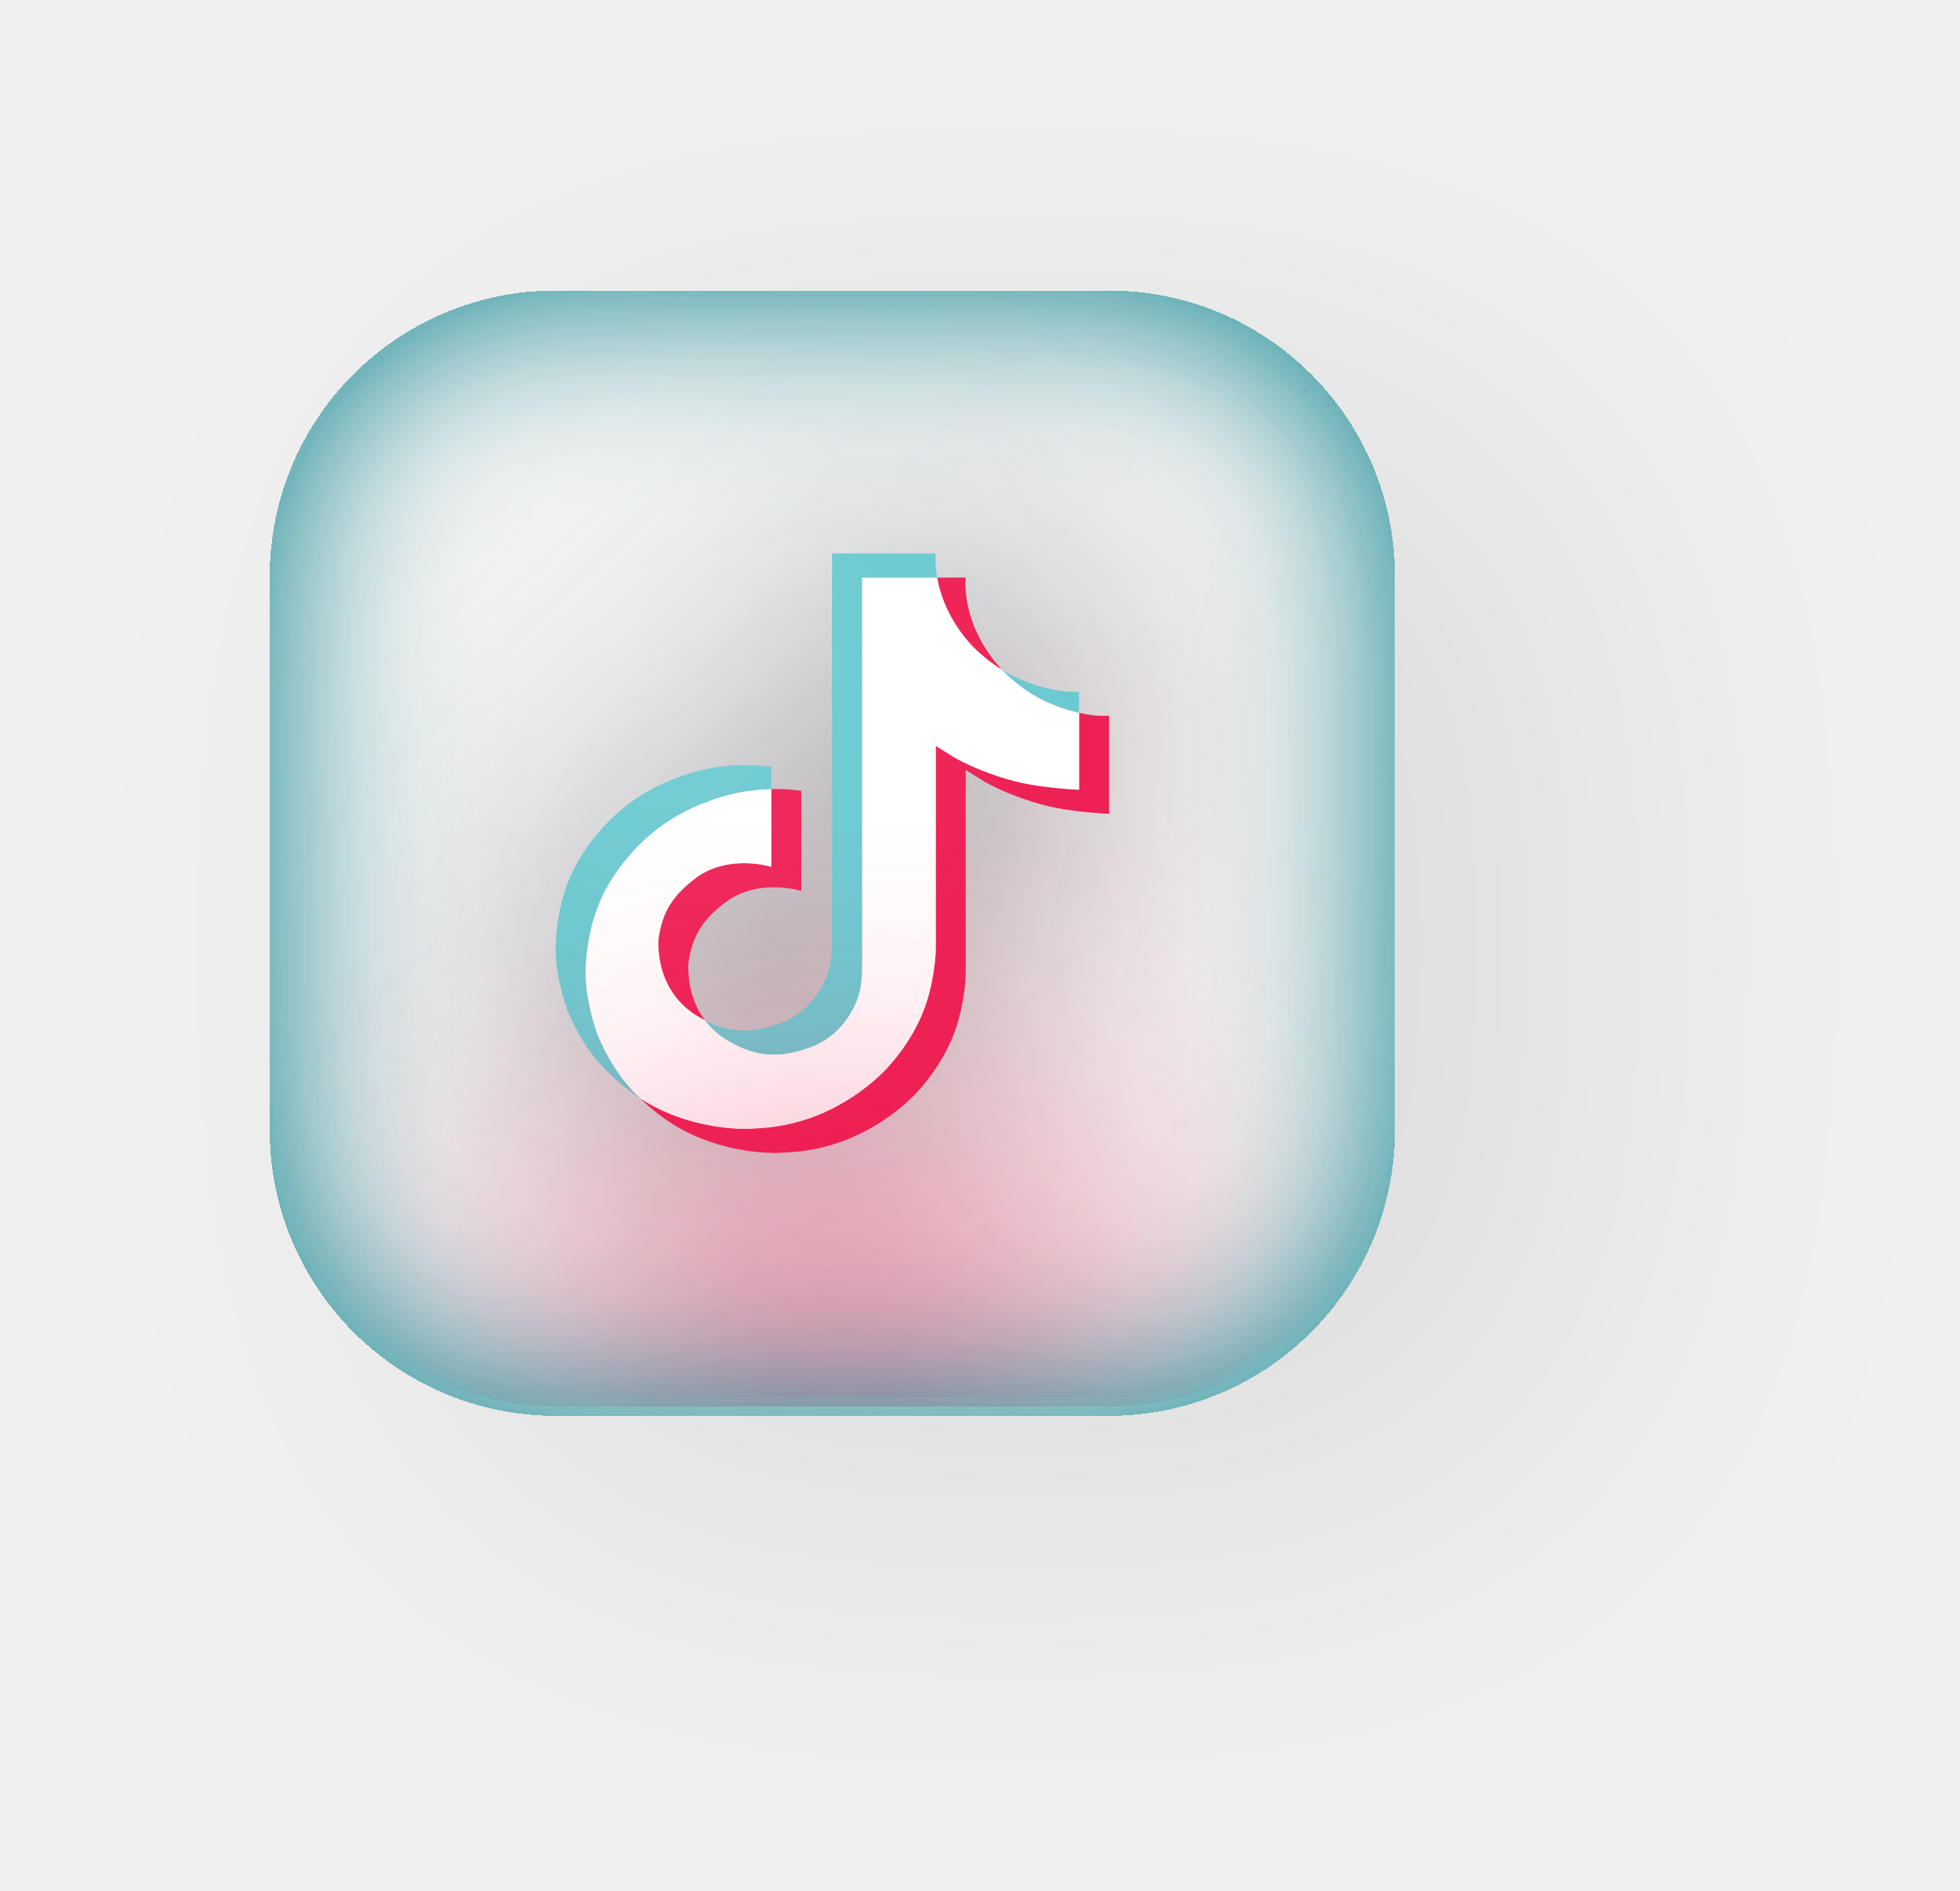
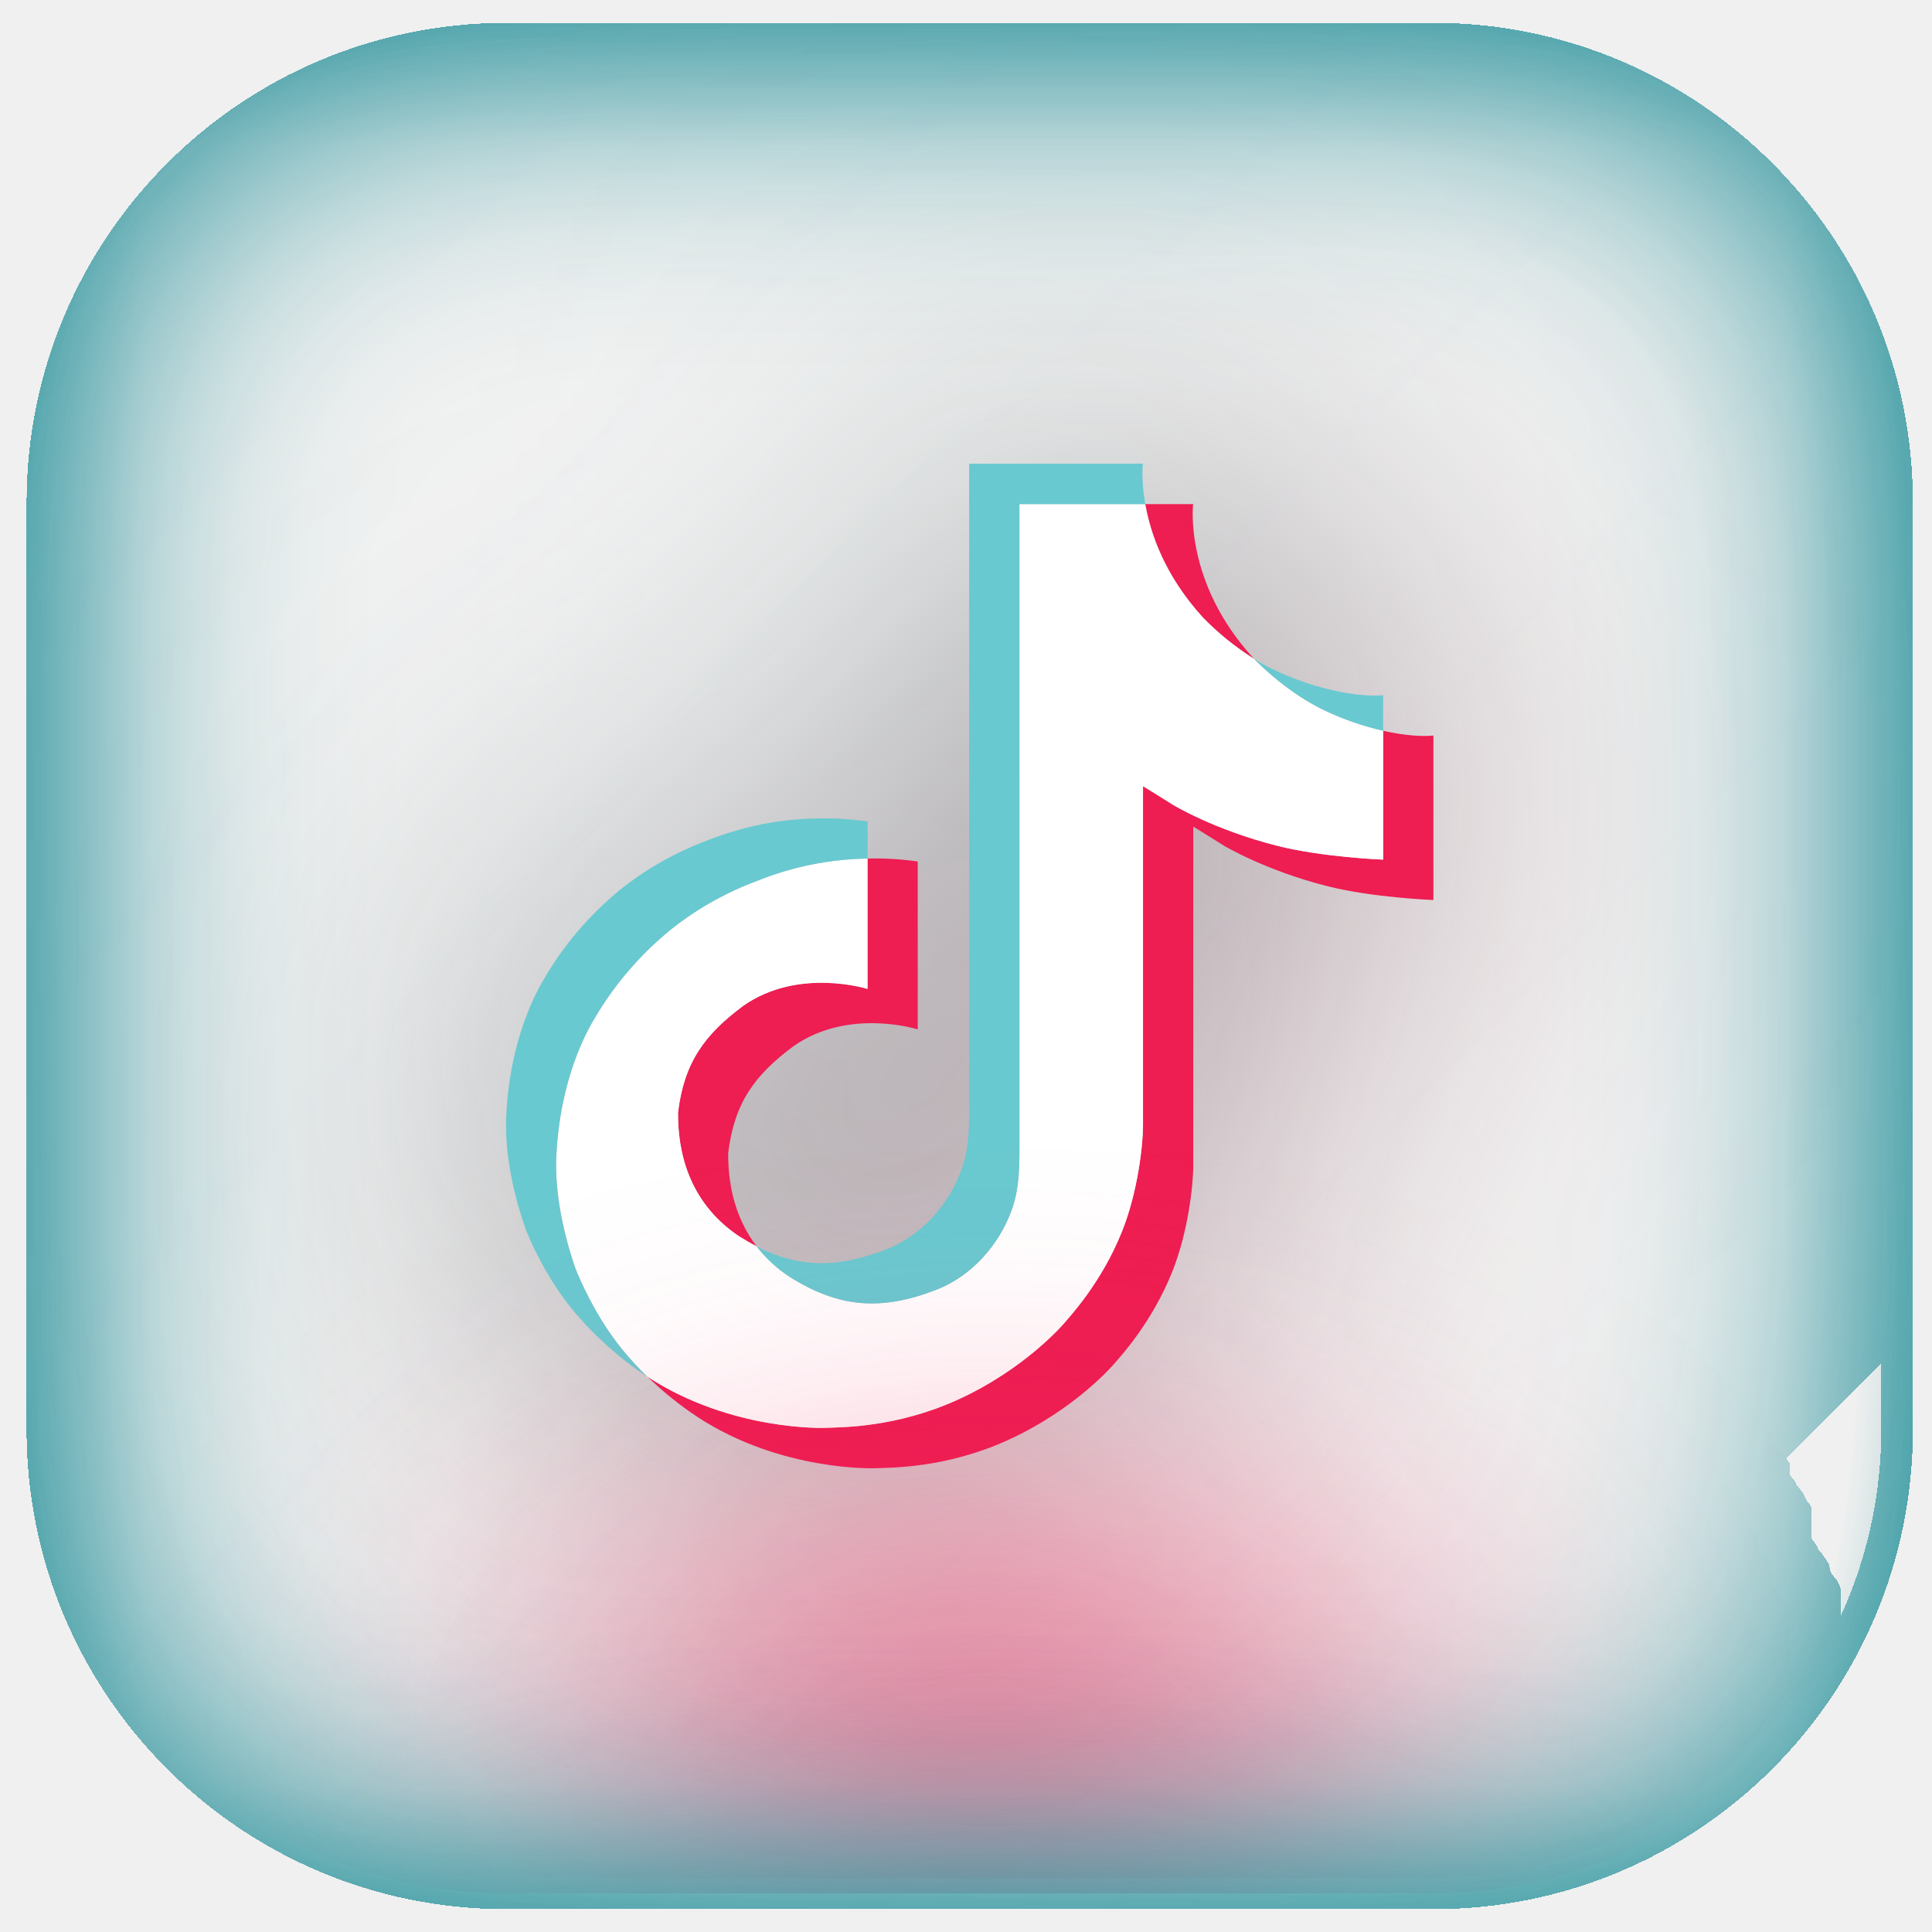
- <svg xmlns="http://www.w3.org/2000/svg" width="85" height="82" viewBox="0 0 85 82" fill="none">
-   <g filter="url(#filter0_bdi_116_74)">
-     <g clip-path="url(#clip0_116_74)">
-       <rect x="12.096" y="13" width="48" height="48" rx="12" fill="url(#paint0_linear_116_74)" fill-opacity="0.04" shape-rendering="crispEdges" />
-       <g style="mix-blend-mode:plus-lighter" opacity="0.5" filter="url(#filter1_f_116_74)">
-         <path d="M28.547 40.792C28.703 39.498 29.234 38.774 30.234 38.031C31.665 37.025 33.452 37.594 33.452 37.594V34.219C33.886 34.208 34.321 34.234 34.751 34.296V38.64C34.751 38.64 32.964 38.071 31.533 39.077C30.534 39.819 30.002 40.544 29.846 41.838C29.841 42.541 29.973 43.459 30.58 44.253C30.43 44.176 30.277 44.088 30.121 43.99C28.784 43.092 28.54 41.744 28.547 40.792ZM42.131 27.979C41.147 26.9 40.774 25.811 40.64 25.046H41.878C41.878 25.046 41.631 27.052 43.43 29.024L43.455 29.051C42.97 28.746 42.526 28.386 42.131 27.979ZM48.096 31.036V35.293C48.096 35.293 46.516 35.231 45.346 34.933C43.714 34.517 42.664 33.879 42.664 33.879C42.664 33.879 41.939 33.424 41.881 33.392V42.181C41.881 42.671 41.747 43.893 41.338 44.912C40.805 46.245 39.982 47.121 39.83 47.3C39.83 47.3 38.829 48.483 37.063 49.279C35.471 49.998 34.073 49.98 33.655 49.998C33.655 49.998 31.239 50.094 29.065 48.681C28.595 48.369 28.156 48.017 27.754 47.627L27.765 47.635C29.939 49.048 32.355 48.952 32.355 48.952C32.774 48.934 34.171 48.952 35.763 48.234C37.527 47.437 38.53 46.254 38.53 46.254C38.68 46.075 39.507 45.2 40.038 43.866C40.446 42.847 40.581 41.624 40.581 41.135V32.347C40.639 32.379 41.364 32.834 41.364 32.834C41.364 32.834 42.414 33.473 44.046 33.888C45.216 34.186 46.796 34.248 46.796 34.248V30.913C47.336 31.034 47.797 31.067 48.096 31.036Z" fill="#EE1D52" />
-         <path d="M46.797 30.913V34.247C46.797 34.247 45.217 34.185 44.047 33.887C42.414 33.471 41.364 32.833 41.364 32.833C41.364 32.833 40.64 32.378 40.581 32.346V41.136C40.581 41.625 40.447 42.848 40.039 43.867C39.505 45.201 38.682 46.076 38.531 46.255C38.531 46.255 37.529 47.438 35.764 48.235C34.172 48.953 32.775 48.935 32.356 48.953C32.356 48.953 29.94 49.049 27.766 47.636L27.755 47.628C27.525 47.406 27.309 47.171 27.108 46.925C26.413 46.079 25.988 45.078 25.881 44.793C25.881 44.792 25.881 44.791 25.881 44.789C25.709 44.293 25.348 43.102 25.397 41.948C25.485 39.912 26.201 38.662 26.39 38.349C26.892 37.495 27.544 36.731 28.318 36.091C29.001 35.539 29.775 35.1 30.609 34.791C31.51 34.429 32.475 34.235 33.452 34.219V37.594C33.452 37.594 31.665 37.028 30.235 38.031C29.235 38.774 28.704 39.498 28.548 40.792C28.541 41.744 28.785 43.092 30.121 43.99C30.277 44.089 30.43 44.177 30.58 44.254C30.814 44.557 31.098 44.822 31.421 45.036C32.727 45.863 33.821 45.92 35.219 45.384C36.152 45.025 36.854 44.216 37.18 43.32C37.385 42.761 37.382 42.197 37.382 41.615V25.046H40.637C40.772 25.811 41.144 26.9 42.129 27.979C42.523 28.386 42.968 28.746 43.453 29.051C43.596 29.199 44.329 29.932 45.269 30.382C45.755 30.614 46.268 30.792 46.797 30.913Z" fill="black" />
-         <path d="M24.586 43.757V43.759L24.667 43.978C24.657 43.953 24.627 43.875 24.586 43.757Z" fill="#69C9D0" />
-         <path d="M30.608 34.792C29.775 35.1 29.001 35.54 28.318 36.092C27.543 36.733 26.891 37.499 26.39 38.354C26.201 38.666 25.485 39.917 25.397 41.953C25.348 43.107 25.709 44.298 25.881 44.794C25.881 44.796 25.881 44.797 25.881 44.798C25.99 45.081 26.414 46.081 27.108 46.93C27.309 47.176 27.525 47.411 27.755 47.633C27.019 47.146 26.363 46.556 25.808 45.884C25.12 45.045 24.696 44.055 24.585 43.763C24.585 43.761 24.585 43.758 24.585 43.756V43.753C24.413 43.257 24.05 42.065 24.101 40.91C24.188 38.874 24.904 37.624 25.093 37.311C25.594 36.455 26.246 35.69 27.021 35.049C27.704 34.496 28.478 34.057 29.312 33.748C29.832 33.542 30.373 33.389 30.928 33.293C31.763 33.154 32.615 33.142 33.455 33.258V34.22C32.477 34.235 31.511 34.429 30.608 34.792Z" fill="#69C9D0" />
-         <path d="M40.639 25.046H37.384V41.616C37.384 42.198 37.384 42.76 37.182 43.321C36.853 44.217 36.154 45.025 35.222 45.384C33.822 45.923 32.728 45.863 31.423 45.037C31.099 44.823 30.814 44.559 30.58 44.257C31.692 44.825 32.687 44.815 33.92 44.341C34.852 43.982 35.552 43.173 35.88 42.277C36.085 41.718 36.082 41.155 36.082 40.573V24H40.578C40.578 24 40.527 24.412 40.639 25.046ZM46.796 29.991V30.913C46.268 30.793 45.757 30.614 45.271 30.382C44.331 29.932 43.598 29.2 43.455 29.051C43.621 29.156 43.794 29.251 43.972 29.336C45.115 29.883 46.241 30.047 46.796 29.991Z" fill="#69C9D0" />
+ <svg xmlns="http://www.w3.org/2000/svg" width="50" height="50" viewBox="0 0 50 50" fill="none">
+   <g filter="url(#filter0_bi_138_685)">
+     <g clip-path="url(#clip0_138_685)">
+       <rect x="1.096" y="1" width="48" height="48" rx="12" fill="url(#paint0_linear_138_685)" fill-opacity="0.04" />
+       <g style="mix-blend-mode:plus-lighter" opacity="0.5" filter="url(#filter1_f_138_685)">
+         <path d="M17.547 28.792C17.703 27.498 18.234 26.774 19.234 26.031C20.665 25.025 22.452 25.594 22.452 25.594V22.219C22.886 22.208 23.321 22.234 23.751 22.296V26.64C23.751 26.64 21.964 26.071 20.533 27.077C19.534 27.819 19.002 28.544 18.846 29.838C18.841 30.541 18.973 31.459 19.58 32.253C19.43 32.176 19.277 32.088 19.121 31.99C17.784 31.092 17.54 29.744 17.547 28.792ZM31.131 15.979C30.147 14.9 29.774 13.811 29.64 13.046H30.878C30.878 13.046 30.631 15.052 32.43 17.024L32.455 17.051C31.97 16.746 31.526 16.386 31.131 15.979ZM37.096 19.036V23.293C37.096 23.293 35.516 23.231 34.346 22.933C32.714 22.517 31.664 21.879 31.664 21.879C31.664 21.879 30.939 21.424 30.881 21.392V30.181C30.881 30.671 30.747 31.893 30.338 32.912C29.805 34.245 28.982 35.121 28.83 35.3C28.83 35.3 27.829 36.483 26.063 37.279C24.471 37.998 23.073 37.98 22.655 37.998C22.655 37.998 20.239 38.094 18.065 36.681C17.595 36.369 17.156 36.017 16.754 35.627L16.765 35.635C18.939 37.048 21.355 36.952 21.355 36.952C21.774 36.934 23.171 36.952 24.763 36.234C26.527 35.437 27.53 34.254 27.53 34.254C27.68 34.075 28.507 33.2 29.038 31.866C29.445 30.847 29.581 29.624 29.581 29.135V20.347C29.639 20.379 30.364 20.834 30.364 20.834C30.364 20.834 31.414 21.473 33.046 21.888C34.216 22.186 35.796 22.248 35.796 22.248V18.913C36.336 19.034 36.797 19.067 37.096 19.036Z" fill="#EE1D52" />
+         <path d="M35.797 18.913V22.247C35.797 22.247 34.217 22.185 33.047 21.887C31.415 21.471 30.364 20.833 30.364 20.833C30.364 20.833 29.64 20.378 29.581 20.346V29.136C29.581 29.625 29.448 30.848 29.039 31.867C28.506 33.201 27.682 34.076 27.531 34.255C27.531 34.255 26.529 35.438 24.764 36.235C23.172 36.953 21.774 36.935 21.356 36.953C21.356 36.953 18.94 37.049 16.766 35.636L16.755 35.628C16.525 35.406 16.309 35.171 16.108 34.925C15.414 34.079 14.988 33.078 14.881 32.793C14.881 32.792 14.881 32.791 14.881 32.789C14.709 32.293 14.348 31.102 14.397 29.948C14.485 27.912 15.201 26.662 15.39 26.349C15.892 25.495 16.544 24.731 17.318 24.091C18.001 23.539 18.775 23.1 19.609 22.791C20.51 22.429 21.475 22.235 22.452 22.219V25.594C22.452 25.594 20.665 25.027 19.235 26.031C18.235 26.774 17.704 27.498 17.548 28.792C17.541 29.744 17.785 31.092 19.121 31.991C19.277 32.089 19.43 32.177 19.58 32.254C19.814 32.557 20.098 32.822 20.421 33.036C21.727 33.863 22.821 33.92 24.22 33.384C25.152 33.025 25.854 32.216 26.18 31.32C26.384 30.761 26.382 30.197 26.382 29.615V13.046H29.637C29.772 13.811 30.144 14.9 31.128 15.979C31.523 16.386 31.968 16.746 32.453 17.051C32.596 17.199 33.329 17.932 34.269 18.382C34.755 18.614 35.268 18.792 35.797 18.913Z" fill="black" />
+         <path d="M13.586 31.757V31.759L13.667 31.978C13.657 31.953 13.627 31.875 13.586 31.757Z" fill="#69C9D0" />
+         <path d="M19.608 22.792C18.775 23.1 18.001 23.54 17.318 24.092C16.543 24.733 15.891 25.499 15.39 26.354C15.201 26.666 14.485 27.917 14.397 29.953C14.348 31.107 14.709 32.298 14.881 32.794C14.881 32.796 14.881 32.797 14.881 32.798C14.99 33.081 15.414 34.081 16.108 34.93C16.309 35.176 16.525 35.411 16.755 35.633C16.019 35.146 15.363 34.556 14.808 33.884C14.12 33.045 13.696 32.055 13.585 31.763C13.585 31.761 13.585 31.758 13.585 31.756V31.753C13.412 31.257 13.05 30.065 13.101 28.91C13.188 26.874 13.904 25.624 14.093 25.311C14.594 24.455 15.246 23.69 16.021 23.049C16.704 22.496 17.478 22.057 18.312 21.748C18.832 21.542 19.373 21.389 19.928 21.293C20.763 21.154 21.616 21.142 22.454 21.258V22.22C21.477 22.235 20.511 22.429 19.608 22.792Z" fill="#69C9D0" />
+         <path d="M29.64 13.046H26.384V29.616C26.384 30.198 26.384 30.76 26.182 31.321C25.853 32.217 25.154 33.025 24.222 33.384C22.822 33.923 21.728 33.863 20.423 33.037C20.099 32.823 19.814 32.559 19.58 32.257C20.692 32.825 21.687 32.815 22.92 32.341C23.852 31.982 24.552 31.173 24.88 30.277C25.085 29.718 25.082 29.155 25.082 28.573V12H29.578C29.578 12 29.527 12.412 29.64 13.046ZM35.796 17.991V18.913C35.268 18.793 34.757 18.614 34.271 18.382C33.331 17.932 32.598 17.2 32.455 17.051C32.621 17.156 32.794 17.251 32.972 17.336C34.115 17.883 35.241 18.047 35.796 17.991Z" fill="#69C9D0" />
      </g>
-       <path d="M28.547 40.792C28.703 39.498 29.234 38.774 30.234 38.031C31.665 37.025 33.452 37.594 33.452 37.594V34.219C33.886 34.208 34.321 34.234 34.751 34.296V38.64C34.751 38.64 32.964 38.071 31.533 39.077C30.534 39.819 30.002 40.544 29.846 41.838C29.841 42.541 29.973 43.459 30.58 44.253C30.43 44.176 30.277 44.088 30.121 43.99C28.784 43.092 28.54 41.744 28.547 40.792ZM42.131 27.979C41.147 26.9 40.774 25.811 40.64 25.046H41.878C41.878 25.046 41.631 27.052 43.43 29.024L43.455 29.051C42.97 28.746 42.526 28.386 42.131 27.979ZM48.096 31.036V35.293C48.096 35.293 46.516 35.231 45.346 34.933C43.714 34.517 42.664 33.879 42.664 33.879C42.664 33.879 41.939 33.424 41.881 33.392V42.181C41.881 42.671 41.747 43.893 41.338 44.912C40.805 46.245 39.982 47.121 39.83 47.3C39.83 47.3 38.829 48.483 37.063 49.279C35.471 49.998 34.073 49.98 33.655 49.998C33.655 49.998 31.239 50.094 29.065 48.681C28.595 48.369 28.156 48.017 27.754 47.627L27.765 47.635C29.939 49.048 32.355 48.952 32.355 48.952C32.774 48.934 34.171 48.952 35.763 48.234C37.527 47.437 38.53 46.254 38.53 46.254C38.68 46.075 39.507 45.2 40.038 43.866C40.446 42.847 40.581 41.624 40.581 41.135V32.347C40.639 32.379 41.364 32.834 41.364 32.834C41.364 32.834 42.414 33.473 44.046 33.888C45.216 34.186 46.796 34.248 46.796 34.248V30.913C47.336 31.034 47.797 31.067 48.096 31.036Z" fill="#EE1D52" />
-       <path d="M46.797 30.913V34.247C46.797 34.247 45.217 34.185 44.047 33.887C42.414 33.471 41.364 32.833 41.364 32.833C41.364 32.833 40.64 32.378 40.581 32.346V41.136C40.581 41.625 40.447 42.848 40.039 43.867C39.505 45.201 38.682 46.076 38.531 46.255C38.531 46.255 37.529 47.438 35.764 48.235C34.172 48.953 32.775 48.935 32.356 48.953C32.356 48.953 29.94 49.049 27.766 47.636L27.755 47.628C27.525 47.406 27.309 47.171 27.108 46.925C26.413 46.079 25.988 45.078 25.881 44.793C25.881 44.792 25.881 44.791 25.881 44.789C25.709 44.293 25.348 43.102 25.397 41.948C25.485 39.912 26.201 38.662 26.39 38.349C26.892 37.495 27.544 36.731 28.318 36.091C29.001 35.539 29.775 35.1 30.609 34.791C31.51 34.429 32.475 34.235 33.452 34.219V37.594C33.452 37.594 31.665 37.028 30.235 38.031C29.235 38.774 28.704 39.498 28.548 40.792C28.541 41.744 28.785 43.092 30.121 43.99C30.277 44.089 30.43 44.177 30.58 44.254C30.814 44.557 31.098 44.822 31.421 45.036C32.727 45.863 33.821 45.92 35.219 45.384C36.152 45.025 36.854 44.216 37.18 43.32C37.385 42.761 37.382 42.197 37.382 41.615V25.046H40.637C40.772 25.811 41.144 26.9 42.129 27.979C42.523 28.386 42.968 28.746 43.453 29.051C43.596 29.199 44.329 29.932 45.269 30.382C45.755 30.614 46.268 30.792 46.797 30.913Z" fill="white" />
-       <path d="M24.586 43.757V43.759L24.667 43.978C24.657 43.953 24.627 43.875 24.586 43.757Z" fill="#69C9D0" />
-       <path d="M30.608 34.792C29.775 35.1 29.001 35.54 28.318 36.092C27.543 36.733 26.891 37.499 26.39 38.354C26.201 38.666 25.485 39.917 25.397 41.953C25.348 43.107 25.709 44.298 25.881 44.794C25.881 44.796 25.881 44.797 25.881 44.798C25.99 45.081 26.414 46.081 27.108 46.93C27.309 47.176 27.525 47.411 27.755 47.633C27.019 47.146 26.363 46.556 25.808 45.884C25.12 45.045 24.696 44.055 24.585 43.763C24.585 43.761 24.585 43.758 24.585 43.756V43.753C24.413 43.257 24.05 42.065 24.101 40.91C24.188 38.874 24.904 37.624 25.093 37.311C25.594 36.455 26.246 35.69 27.021 35.049C27.704 34.496 28.478 34.057 29.312 33.748C29.832 33.542 30.373 33.389 30.928 33.293C31.763 33.154 32.615 33.142 33.455 33.258V34.22C32.477 34.235 31.511 34.429 30.608 34.792Z" fill="#69C9D0" />
-       <path d="M40.639 25.046H37.384V41.616C37.384 42.198 37.384 42.76 37.182 43.321C36.853 44.217 36.154 45.025 35.222 45.384C33.822 45.923 32.728 45.863 31.423 45.037C31.099 44.823 30.814 44.559 30.58 44.257C31.692 44.825 32.687 44.815 33.92 44.341C34.852 43.982 35.552 43.173 35.88 42.277C36.085 41.718 36.082 41.155 36.082 40.573V24H40.578C40.578 24 40.527 24.412 40.639 25.046ZM46.796 29.991V30.913C46.268 30.793 45.757 30.614 45.271 30.382C44.331 29.932 43.598 29.2 43.455 29.051C43.621 29.156 43.794 29.251 43.972 29.336C45.115 29.883 46.241 30.047 46.796 29.991Z" fill="#69C9D0" />
-       <g filter="url(#filter2_f_116_74)">
-         <ellipse cx="36.596" cy="60.5" rx="11.5" ry="6.5" fill="#ED2256" />
+       <path d="M17.547 28.792C17.703 27.498 18.234 26.774 19.234 26.031C20.665 25.025 22.452 25.594 22.452 25.594V22.219C22.886 22.208 23.321 22.234 23.751 22.296V26.64C23.751 26.64 21.964 26.071 20.533 27.077C19.534 27.819 19.002 28.544 18.846 29.838C18.841 30.541 18.973 31.459 19.58 32.253C19.43 32.176 19.277 32.088 19.121 31.99C17.784 31.092 17.54 29.744 17.547 28.792ZM31.131 15.979C30.147 14.9 29.774 13.811 29.64 13.046H30.878C30.878 13.046 30.631 15.052 32.43 17.024L32.455 17.051C31.97 16.746 31.526 16.386 31.131 15.979ZM37.096 19.036V23.293C37.096 23.293 35.516 23.231 34.346 22.933C32.714 22.517 31.664 21.879 31.664 21.879C31.664 21.879 30.939 21.424 30.881 21.392V30.181C30.881 30.671 30.747 31.893 30.338 32.912C29.805 34.245 28.982 35.121 28.83 35.3C28.83 35.3 27.829 36.483 26.063 37.279C24.471 37.998 23.073 37.98 22.655 37.998C22.655 37.998 20.239 38.094 18.065 36.681C17.595 36.369 17.156 36.017 16.754 35.627L16.765 35.635C18.939 37.048 21.355 36.952 21.355 36.952C21.774 36.934 23.171 36.952 24.763 36.234C26.527 35.437 27.53 34.254 27.53 34.254C27.68 34.075 28.507 33.2 29.038 31.866C29.445 30.847 29.581 29.624 29.581 29.135V20.347C29.639 20.379 30.364 20.834 30.364 20.834C30.364 20.834 31.414 21.473 33.046 21.888C34.216 22.186 35.796 22.248 35.796 22.248V18.913C36.336 19.034 36.797 19.067 37.096 19.036Z" fill="#EE1D52" />
+       <path d="M35.797 18.913V22.247C35.797 22.247 34.217 22.185 33.047 21.887C31.415 21.471 30.364 20.833 30.364 20.833C30.364 20.833 29.64 20.378 29.581 20.346V29.136C29.581 29.625 29.448 30.848 29.039 31.867C28.506 33.201 27.682 34.076 27.531 34.255C27.531 34.255 26.529 35.438 24.764 36.235C23.172 36.953 21.774 36.935 21.356 36.953C21.356 36.953 18.94 37.049 16.766 35.636L16.755 35.628C16.525 35.406 16.309 35.171 16.108 34.925C15.414 34.079 14.988 33.078 14.881 32.793C14.881 32.792 14.881 32.791 14.881 32.789C14.709 32.293 14.348 31.102 14.397 29.948C14.485 27.912 15.201 26.662 15.39 26.349C15.892 25.495 16.544 24.731 17.318 24.091C18.001 23.539 18.775 23.1 19.609 22.791C20.51 22.429 21.475 22.235 22.452 22.219V25.594C22.452 25.594 20.665 25.027 19.235 26.031C18.235 26.774 17.704 27.498 17.548 28.792C17.541 29.744 17.785 31.092 19.121 31.991C19.277 32.089 19.43 32.177 19.58 32.254C19.814 32.557 20.098 32.822 20.421 33.036C21.727 33.863 22.821 33.92 24.22 33.384C25.152 33.025 25.854 32.216 26.18 31.32C26.384 30.761 26.382 30.197 26.382 29.615V13.046H29.637C29.772 13.811 30.144 14.9 31.128 15.979C31.523 16.386 31.968 16.746 32.453 17.051C32.596 17.199 33.329 17.932 34.269 18.382C34.755 18.614 35.268 18.792 35.797 18.913Z" fill="white" />
+       <path d="M13.586 31.757V31.759L13.667 31.978C13.657 31.953 13.627 31.875 13.586 31.757Z" fill="#69C9D0" />
+       <path d="M19.608 22.792C18.775 23.1 18.001 23.54 17.318 24.092C16.543 24.733 15.891 25.499 15.39 26.354C15.201 26.666 14.485 27.917 14.397 29.953C14.348 31.107 14.709 32.298 14.881 32.794C14.881 32.796 14.881 32.797 14.881 32.798C14.99 33.081 15.414 34.081 16.108 34.93C16.309 35.176 16.525 35.411 16.755 35.633C16.019 35.146 15.363 34.556 14.808 33.884C14.12 33.045 13.696 32.055 13.585 31.763C13.585 31.761 13.585 31.758 13.585 31.756V31.753C13.412 31.257 13.05 30.065 13.101 28.91C13.188 26.874 13.904 25.624 14.093 25.311C14.594 24.455 15.246 23.69 16.021 23.049C16.704 22.496 17.478 22.057 18.312 21.748C18.832 21.542 19.373 21.389 19.928 21.293C20.763 21.154 21.616 21.142 22.454 21.258V22.22C21.477 22.235 20.511 22.429 19.608 22.792Z" fill="#69C9D0" />
+       <path d="M29.64 13.046H26.384V29.616C26.384 30.198 26.384 30.76 26.182 31.321C25.853 32.217 25.154 33.025 24.222 33.384C22.822 33.923 21.728 33.863 20.423 33.037C20.099 32.823 19.814 32.559 19.58 32.257C20.692 32.825 21.687 32.815 22.92 32.341C23.852 31.982 24.552 31.173 24.88 30.277C25.085 29.718 25.082 29.155 25.082 28.573V12H29.578C29.578 12 29.527 12.412 29.64 13.046ZM35.796 17.991V18.913C35.268 18.793 34.757 18.614 34.271 18.382C33.331 17.932 32.598 17.2 32.455 17.051C32.621 17.156 32.794 17.251 32.972 17.336C34.115 17.883 35.241 18.047 35.796 17.991Z" fill="#69C9D0" />
+       <g filter="url(#filter2_f_138_685)">
+         <ellipse cx="25.596" cy="48.5" rx="11.5" ry="6.5" fill="#ED2256" />
      </g>
    </g>
-     <rect x="12.096" y="13" width="48" height="48" rx="12" stroke="url(#paint1_linear_116_74)" stroke-opacity="0.5" stroke-width="0.8" shape-rendering="crispEdges" />
-   </g>
-   <g style="mix-blend-mode:screen" filter="url(#filter3_f_116_74)">
-     <circle cx="29.096" cy="30" r="9" fill="white" fill-opacity="0.18" />
+     <rect x="1.096" y="1" width="48" height="48" rx="12" stroke="url(#paint1_linear_138_685)" stroke-opacity="0.5" stroke-width="0.8" />
  </g>
  <defs>
-     <filter id="filter0_bdi_116_74" x="-8.305" y="-7.4" width="92.801" height="88.801" filterUnits="userSpaceOnUse" color-interpolation-filters="sRGB">
+     <filter id="filter0_bi_138_685" x="-19.305" y="-19.4" width="88.801" height="88.801" filterUnits="userSpaceOnUse" color-interpolation-filters="sRGB">
      <feFlood flood-opacity="0" result="BackgroundImageFix" />
      <feGaussianBlur in="BackgroundImageFix" stdDeviation="10" />
-       <feComposite in2="SourceAlpha" operator="in" result="effect1_backgroundBlur_116_74" />
-       <feColorMatrix in="SourceAlpha" type="matrix" values="0 0 0 0 0 0 0 0 0 0 0 0 0 0 0 0 0 0 127 0" result="hardAlpha" />
-       <feOffset dx="8" dy="4" />
-       <feGaussianBlur stdDeviation="8" />
-       <feComposite in2="hardAlpha" operator="out" />
-       <feColorMatrix type="matrix" values="0 0 0 0 0 0 0 0 0 0 0 0 0 0 0 0 0 0 0.08 0" />
-       <feBlend mode="normal" in2="effect1_backgroundBlur_116_74" result="effect2_dropShadow_116_74" />
-       <feBlend mode="normal" in="SourceGraphic" in2="effect2_dropShadow_116_74" result="shape" />
+       <feComposite in2="SourceAlpha" operator="in" result="effect1_backgroundBlur_138_685" />
+       <feBlend mode="normal" in="SourceGraphic" in2="effect1_backgroundBlur_138_685" result="shape" />
      <feColorMatrix in="SourceAlpha" type="matrix" values="0 0 0 0 0 0 0 0 0 0 0 0 0 0 0 0 0 0 127 0" result="hardAlpha" />
      <feOffset />
      <feGaussianBlur stdDeviation="4" />
      <feComposite in2="hardAlpha" operator="arithmetic" k2="-1" k3="1" />
      <feColorMatrix type="matrix" values="0 0 0 0 0.032 0 0 0 0 0.512 0 0 0 0 0.554 0 0 0 1 0" />
-       <feBlend mode="normal" in2="shape" result="effect3_innerShadow_116_74" />
+       <feBlend mode="normal" in2="shape" result="effect2_innerShadow_138_685" />
    </filter>
-     <filter id="filter1_f_116_74" x="8.096" y="9" width="56" height="56" filterUnits="userSpaceOnUse" color-interpolation-filters="sRGB">
+     <filter id="filter1_f_138_685" x="-2.904" y="-3" width="56" height="56" filterUnits="userSpaceOnUse" color-interpolation-filters="sRGB">
      <feFlood flood-opacity="0" result="BackgroundImageFix" />
      <feBlend mode="normal" in="SourceGraphic" in2="BackgroundImageFix" result="shape" />
-       <feGaussianBlur stdDeviation="6" result="effect1_foregroundBlur_116_74" />
+       <feGaussianBlur stdDeviation="6" result="effect1_foregroundBlur_138_685" />
    </filter>
-     <filter id="filter2_f_116_74" x="7.096" y="36" width="59" height="49" filterUnits="userSpaceOnUse" color-interpolation-filters="sRGB">
+     <filter id="filter2_f_138_685" x="-3.904" y="24" width="59" height="49" filterUnits="userSpaceOnUse" color-interpolation-filters="sRGB">
      <feFlood flood-opacity="0" result="BackgroundImageFix" />
      <feBlend mode="normal" in="SourceGraphic" in2="BackgroundImageFix" result="shape" />
-       <feGaussianBlur stdDeviation="9" result="effect1_foregroundBlur_116_74" />
+       <feGaussianBlur stdDeviation="9" result="effect1_foregroundBlur_138_685" />
    </filter>
-     <filter id="filter3_f_116_74" x="0.096" y="1" width="58" height="58" filterUnits="userSpaceOnUse" color-interpolation-filters="sRGB">
-       <feFlood flood-opacity="0" result="BackgroundImageFix" />
-       <feBlend mode="normal" in="SourceGraphic" in2="BackgroundImageFix" result="shape" />
-       <feGaussianBlur stdDeviation="10" result="effect1_foregroundBlur_116_74" />
-     </filter>
-     <linearGradient id="paint0_linear_116_74" x1="12.096" y1="13" x2="60.096" y2="61" gradientUnits="userSpaceOnUse">
+     <linearGradient id="paint0_linear_138_685" x1="1.096" y1="1" x2="49.096" y2="49" gradientUnits="userSpaceOnUse">
      <stop stop-color="#F8FBFF" />
      <stop offset="1" stop-color="white" stop-opacity="0" />
    </linearGradient>
-     <linearGradient id="paint1_linear_116_74" x1="13.096" y1="12" x2="58.596" y2="61" gradientUnits="userSpaceOnUse">
+     <linearGradient id="paint1_linear_138_685" x1="2.096" y1="-5.85375e-08" x2="47.596" y2="49" gradientUnits="userSpaceOnUse">
      <stop stop-color="#D8D8D8" stop-opacity="0.05" />
      <stop offset="1" stop-color="white" stop-opacity="0.4" />
    </linearGradient>
-     <clipPath id="clip0_116_74">
-       <rect x="12.096" y="13" width="48" height="48" rx="12" fill="white" />
+     <clipPath id="clip0_138_685">
+       <rect x="1.096" y="1" width="48" height="48" rx="12" fill="white" />
    </clipPath>
  </defs>
</svg>
